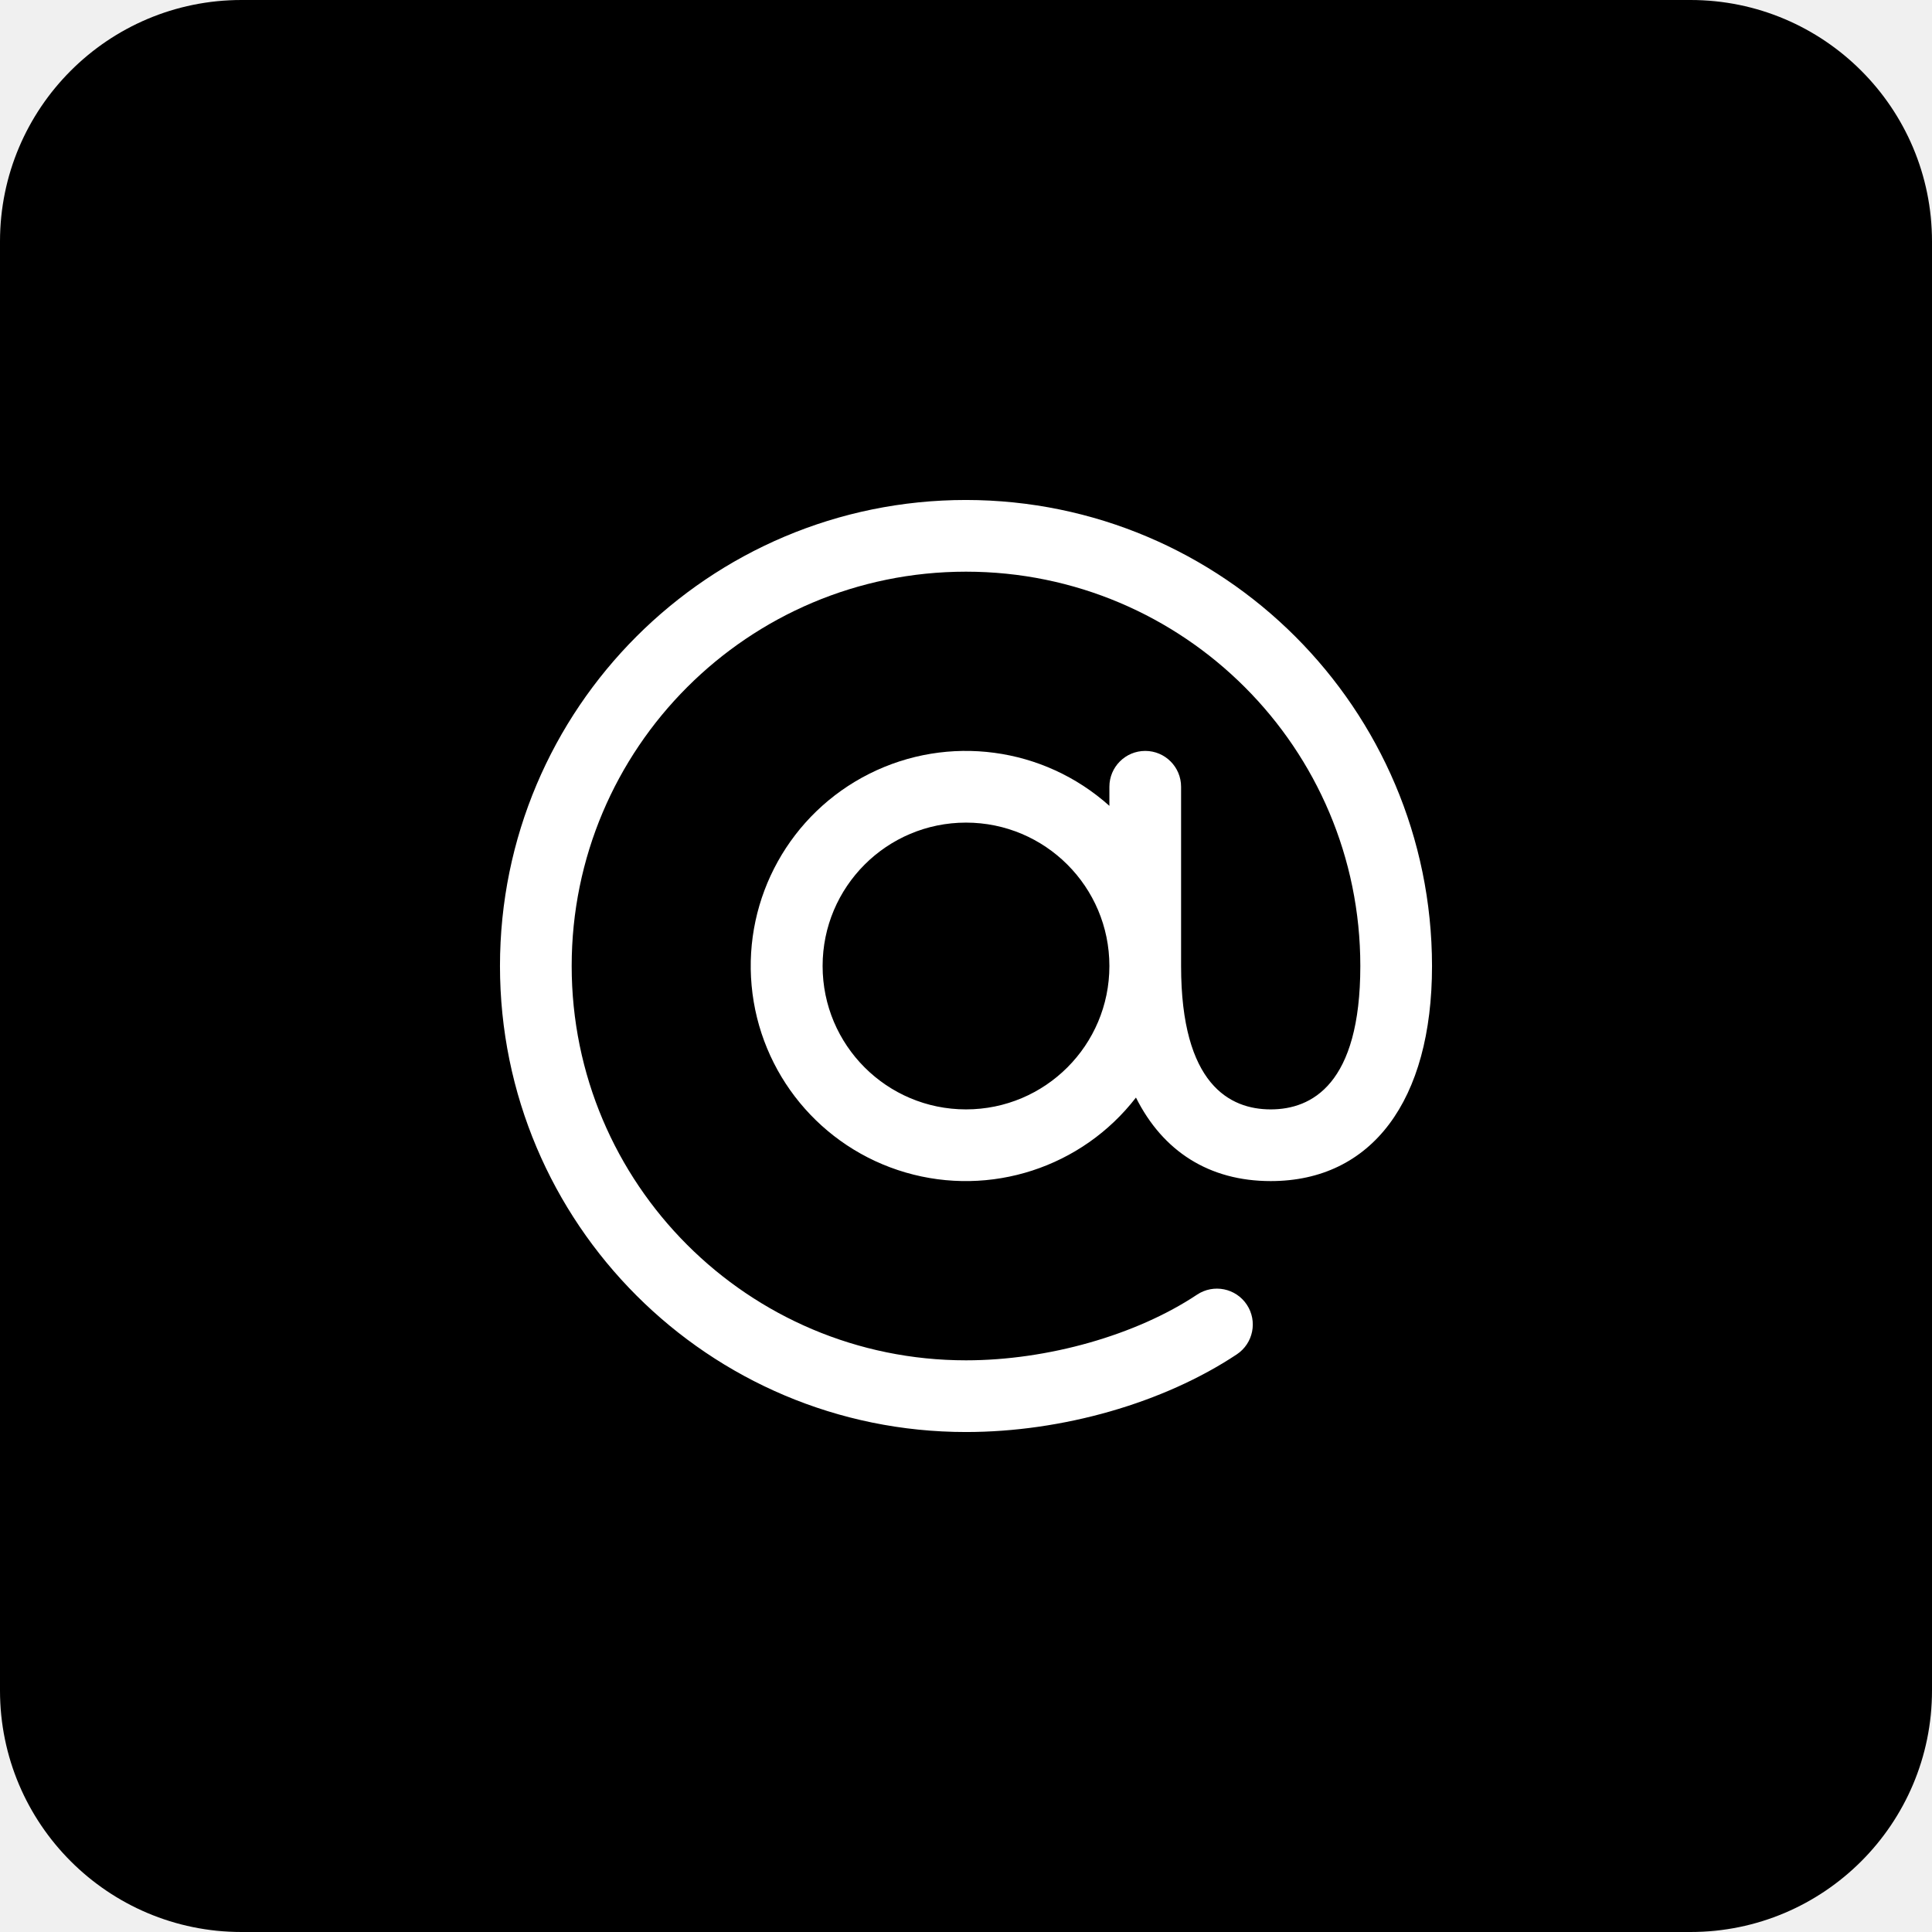
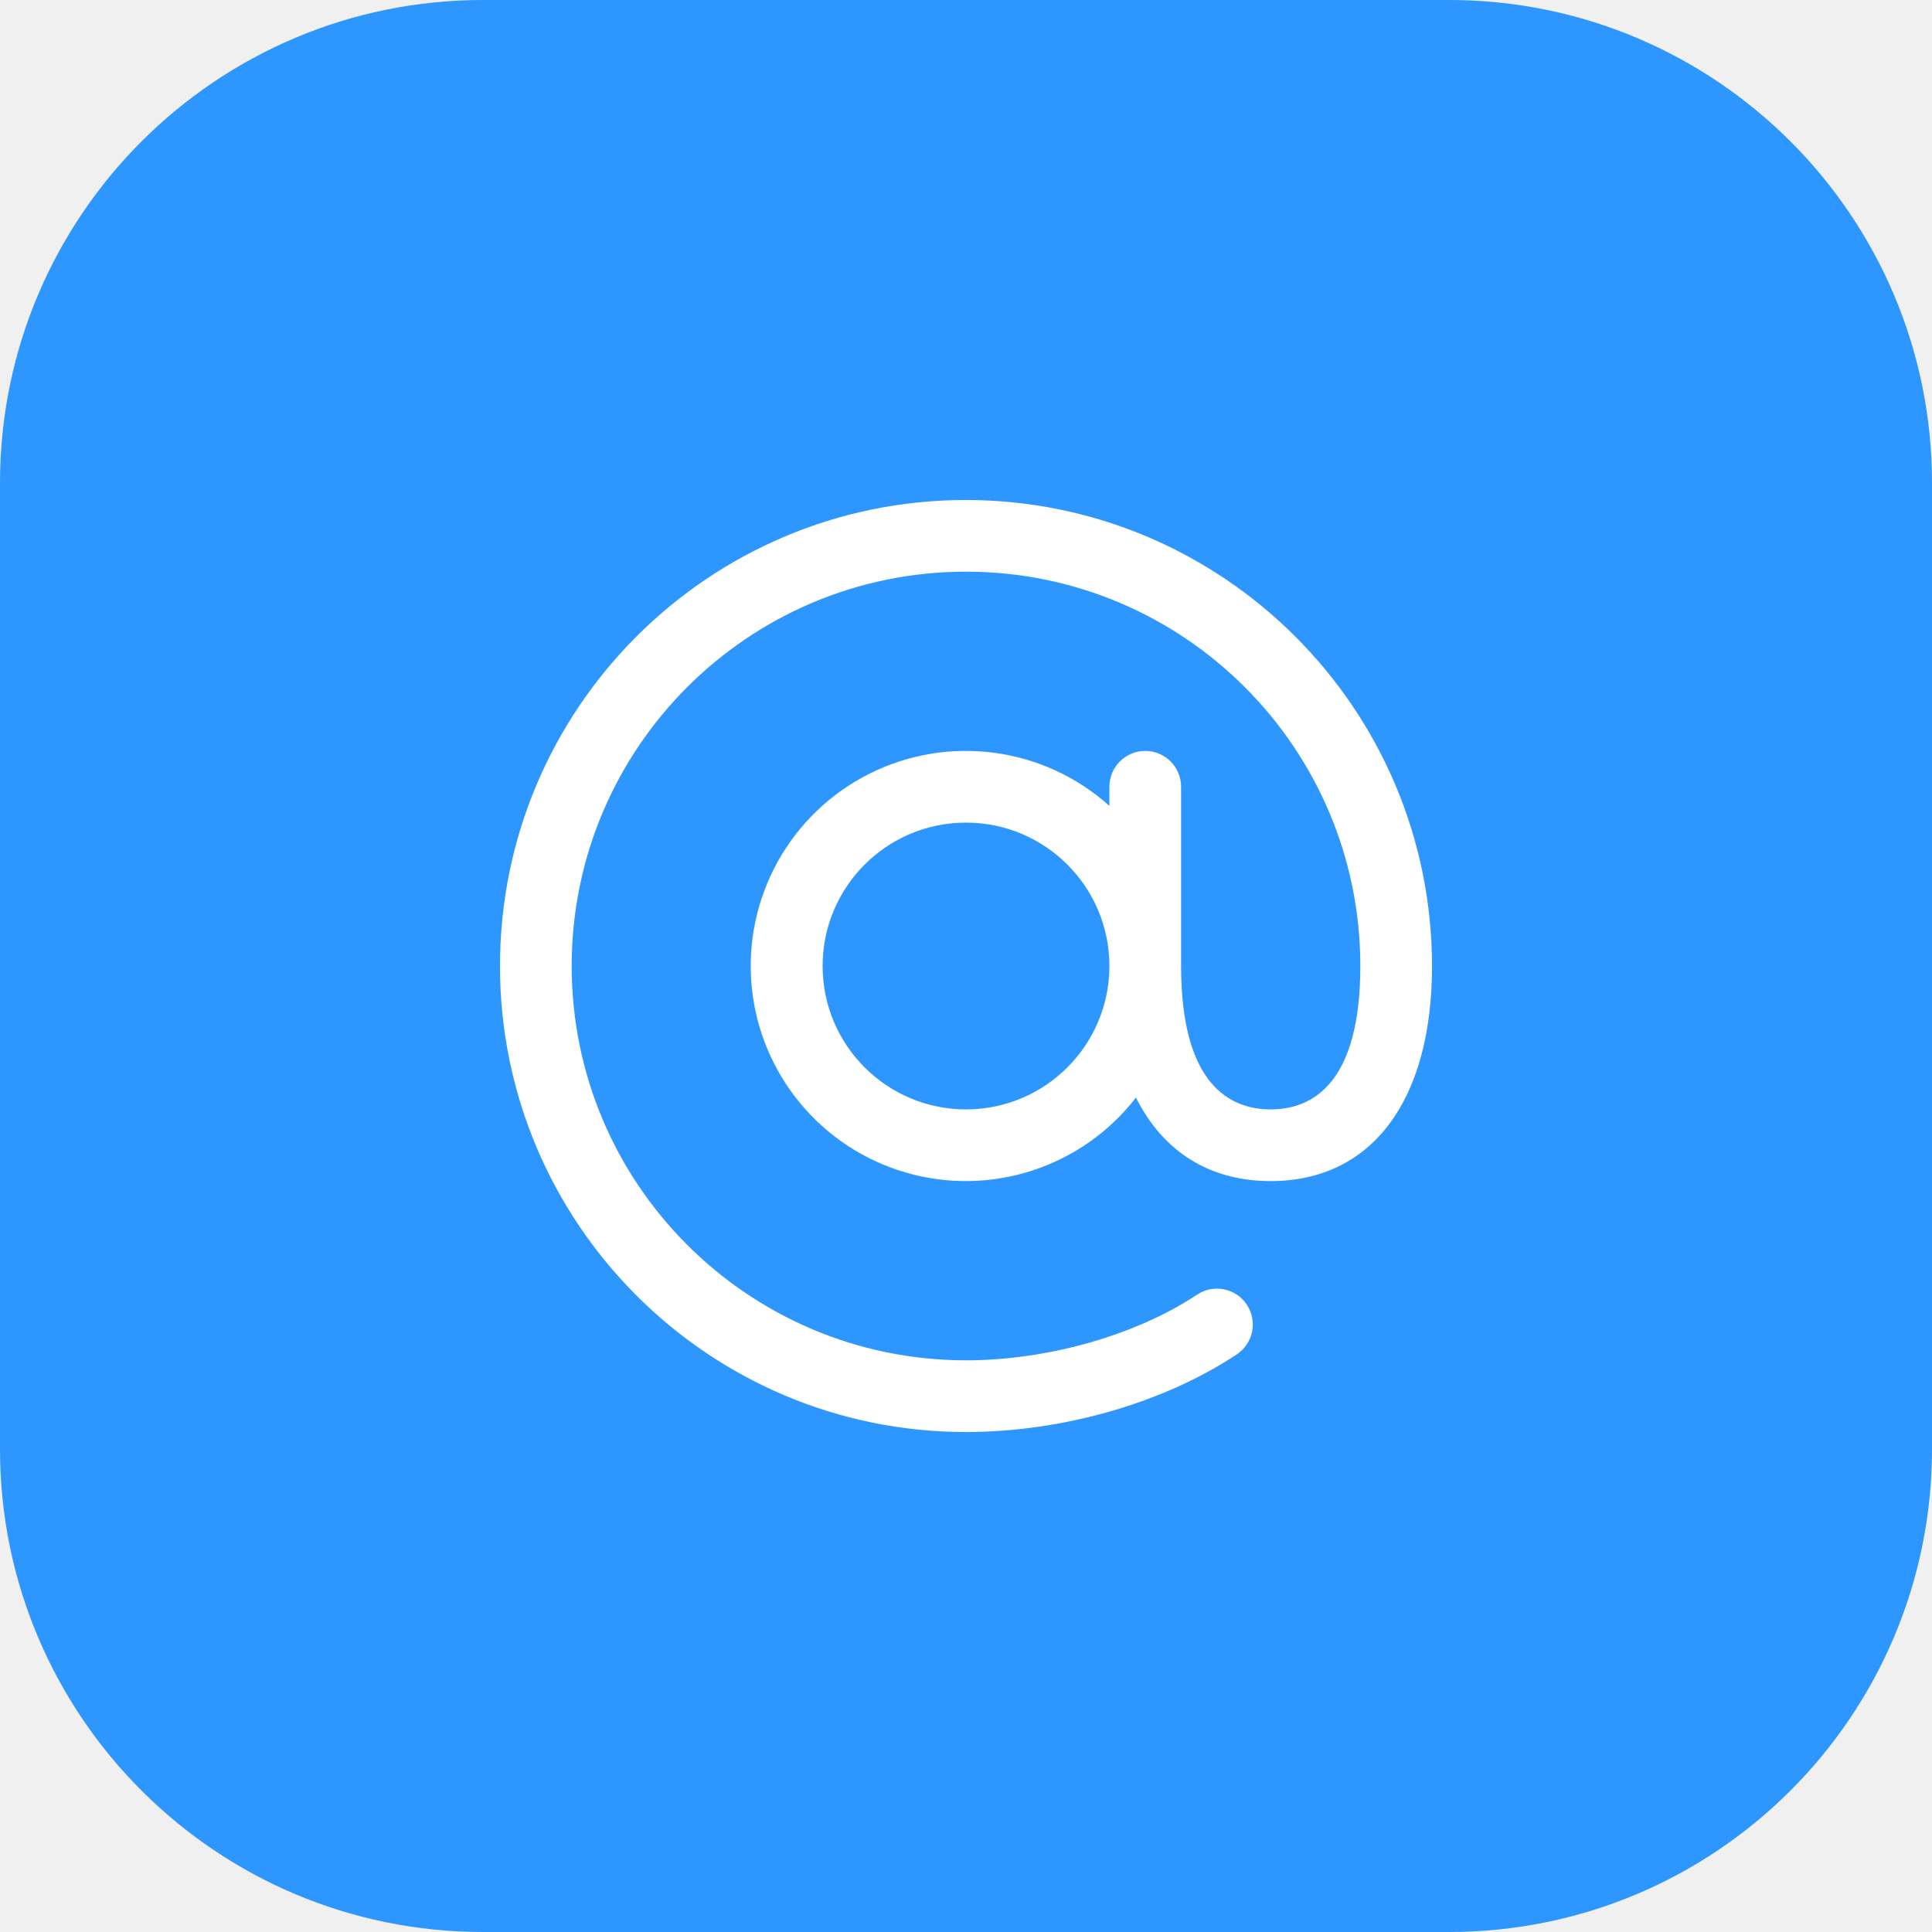
<svg xmlns="http://www.w3.org/2000/svg" width="128" height="128" viewBox="0 0 128 128">
-   <rect width="128" height="128" rx="16" fill="#000" />
+   <rect width="128" height="128" rx="32" fill="#2e96ff" />
  <g transform="translate(26 26) scale(0.296875)" fill="#fff">
    <path d="M128,24a104,104,0,0,0,0,208c21.51,0,44.1-6.48,60.43-17.33a8,8,0,0,0-8.86-13.33C166,210.38,146.21,216,128,216a88,88,0,1,1,88-88c0,26.45-10.88,32-20,32s-20-5.55-20-32V88a8,8,0,0,0-16,0v4.26a48,48,0,1,0,5.93,65.1c6,12,16.35,18.64,30.07,18.64,22.54,0,36-17.94,36-48A104.11,104.11,0,0,0,128,24Zm0,136a32,32,0,1,1,32-32A32,32,0,0,1,128,160Z" />
  </g>
</svg>
